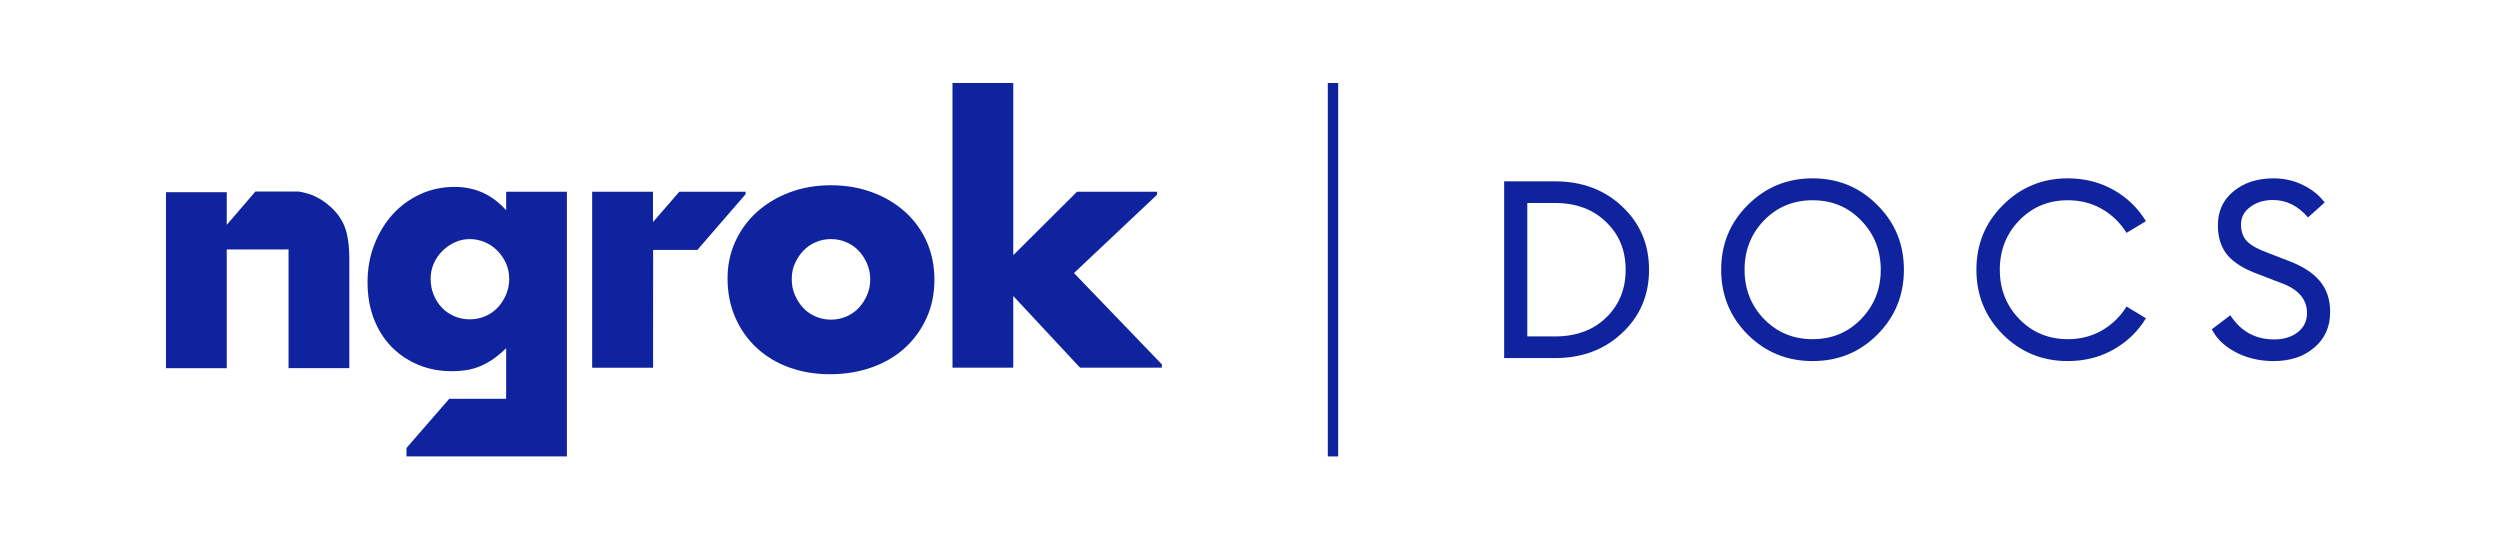
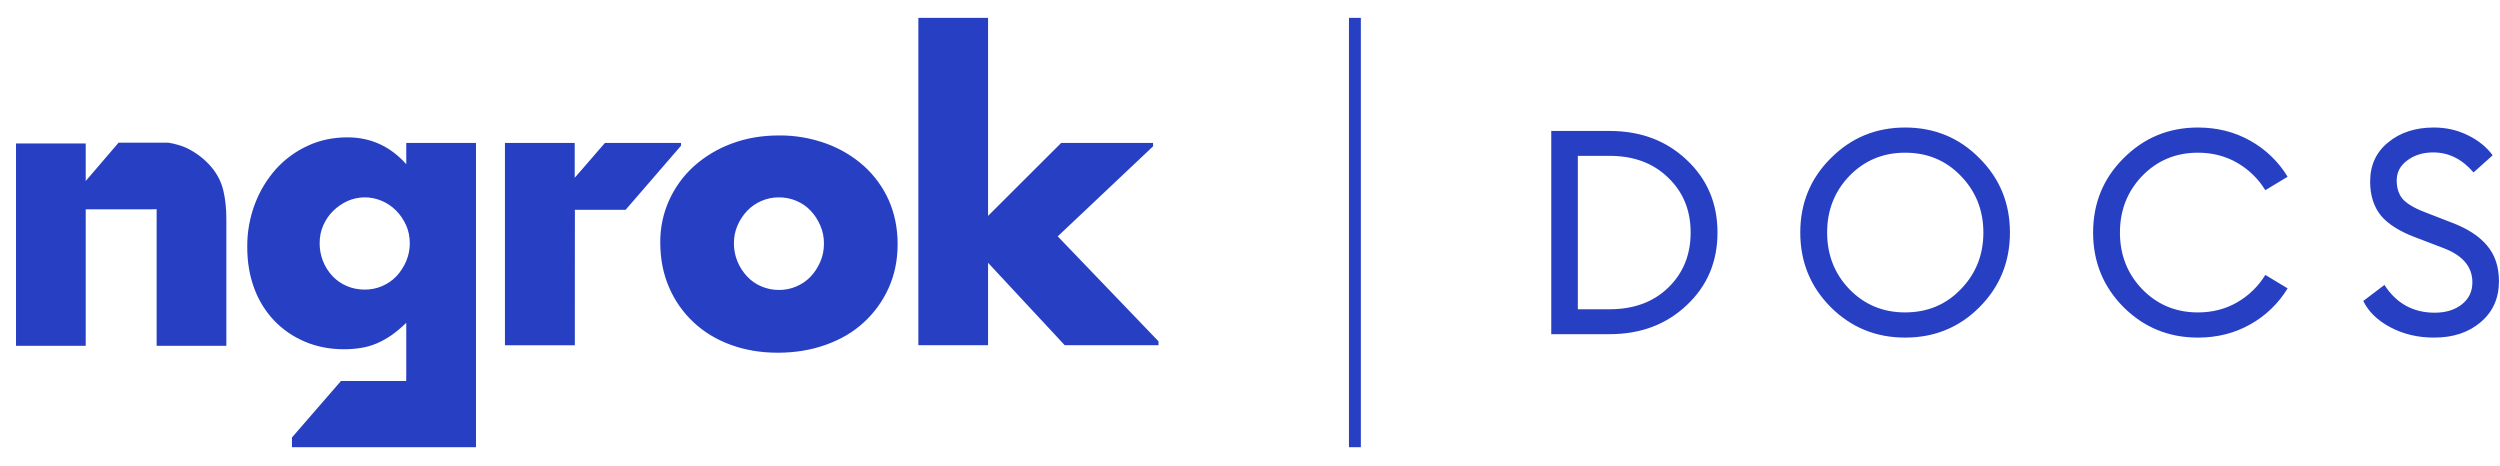
- <svg xmlns="http://www.w3.org/2000/svg" width="241" height="52" viewBox="0 0 241 52" fill="none">
-   <path d="M48.793 20.268C47.458 18.771 45.806 18.017 43.843 18.017C42.634 18.017 41.519 18.253 40.495 18.73C39.471 19.207 38.588 19.853 37.84 20.679C37.097 21.51 36.51 22.474 36.078 23.592C35.647 24.705 35.431 25.91 35.431 27.213C35.431 28.49 35.631 29.654 36.028 30.706C36.429 31.752 36.987 32.65 37.709 33.398C38.432 34.147 39.291 34.732 40.285 35.153C41.278 35.573 42.368 35.783 43.552 35.783C44.089 35.783 44.586 35.742 45.038 35.666C45.49 35.589 45.922 35.46 46.333 35.286C46.745 35.106 47.146 34.881 47.548 34.609C47.944 34.332 48.361 33.983 48.793 33.568V38.014H48.788V38.445H43.306L39.185 43.184V44H54.65V42.077V18.483H48.793V20.268ZM48.778 28.418C48.572 28.89 48.301 29.306 47.969 29.66C47.633 30.013 47.237 30.285 46.775 30.485C46.313 30.685 45.821 30.783 45.304 30.783C44.762 30.783 44.26 30.685 43.798 30.485C43.336 30.285 42.935 30.013 42.599 29.66C42.262 29.306 42.001 28.89 41.806 28.418C41.61 27.946 41.514 27.428 41.514 26.88C41.514 26.351 41.615 25.854 41.821 25.392C42.026 24.931 42.297 24.53 42.649 24.187C42.995 23.843 43.392 23.571 43.843 23.361C44.295 23.151 44.782 23.048 45.299 23.048C45.796 23.048 46.273 23.146 46.74 23.346C47.202 23.541 47.608 23.818 47.954 24.172C48.301 24.525 48.572 24.931 48.783 25.392C48.988 25.854 49.089 26.362 49.089 26.916C49.084 27.444 48.983 27.946 48.778 28.418Z" fill="#10239E" />
-   <path d="M32.449 20.545C32.138 20.171 31.786 19.848 31.41 19.561C31.074 19.309 30.717 19.089 30.331 18.909C30.145 18.822 29.949 18.75 29.744 18.684C29.447 18.586 29.126 18.52 28.795 18.463H24.619L21.858 21.679V21.305V18.53H16V35.496H21.858V28.218V24.049H22.671H24.302H27.289H27.359L27.816 24.038V35.491H33.674V24.879C33.674 23.977 33.588 23.171 33.418 22.464C33.247 21.761 32.926 21.125 32.449 20.545Z" fill="#10239E" />
-   <path d="M71.877 18.483H67.535C67.535 18.483 65.984 18.483 65.487 18.483L62.947 21.407V18.483H57.084V35.45H62.957L62.962 24.095H64.889H67.224L71.877 18.72V18.483V18.483Z" fill="#10239E" />
-   <path d="M103.531 26.321L111.542 18.771V18.483H103.822L97.678 24.602V8H91.82V35.445H97.678V28.536L104.118 35.445H112V35.122L103.531 26.321Z" fill="#10239E" />
-   <path d="M87.242 20.417C86.349 19.612 85.29 18.986 84.07 18.535C82.85 18.084 81.53 17.858 80.105 17.858C78.659 17.858 77.324 18.089 76.109 18.55C74.889 19.012 73.84 19.648 72.952 20.448C72.068 21.253 71.376 22.202 70.879 23.294C70.382 24.387 70.136 25.561 70.136 26.818C70.136 28.208 70.382 29.47 70.879 30.603C71.376 31.737 72.058 32.711 72.937 33.527C73.81 34.342 74.849 34.973 76.059 35.414C77.269 35.855 78.584 36.076 80.009 36.076C81.455 36.076 82.795 35.855 84.04 35.414C85.28 34.973 86.344 34.352 87.227 33.542C88.111 32.737 88.808 31.778 89.315 30.665C89.822 29.552 90.078 28.326 90.078 26.977C90.078 25.633 89.827 24.402 89.335 23.289C88.834 22.181 88.136 21.222 87.242 20.417ZM83.583 28.449C83.377 28.921 83.106 29.336 82.775 29.69C82.439 30.044 82.042 30.316 81.58 30.516C81.114 30.716 80.627 30.814 80.11 30.814C79.593 30.814 79.101 30.716 78.634 30.516C78.172 30.316 77.77 30.044 77.439 29.69C77.103 29.336 76.837 28.921 76.631 28.449C76.425 27.977 76.325 27.454 76.325 26.88C76.325 26.351 76.425 25.854 76.631 25.392C76.837 24.931 77.103 24.525 77.439 24.172C77.775 23.818 78.172 23.541 78.634 23.346C79.101 23.146 79.588 23.048 80.11 23.048C80.627 23.048 81.118 23.146 81.58 23.346C82.042 23.541 82.444 23.818 82.775 24.172C83.111 24.525 83.377 24.941 83.583 25.413C83.789 25.885 83.889 26.387 83.889 26.916C83.889 27.464 83.789 27.977 83.583 28.449Z" fill="#10239E" />
-   <path fill-rule="evenodd" clip-rule="evenodd" d="M128 44L128 8L129 8L129 44L128 44Z" fill="#10239E" />
-   <path d="M145 34.52V17.48H149.896C152.504 17.48 154.664 18.288 156.376 19.904C158.104 21.52 158.968 23.552 158.968 26C158.968 28.448 158.104 30.48 156.376 32.096C154.664 33.712 152.504 34.52 149.896 34.52H145ZM147.232 32.432H149.896C151.928 32.432 153.568 31.832 154.816 30.632C156.08 29.416 156.712 27.872 156.712 26C156.712 24.128 156.08 22.592 154.816 21.392C153.568 20.176 151.928 19.568 149.896 19.568H147.232V32.432Z" fill="#10239E" />
-   <path d="M174.729 32.696C176.601 32.696 178.161 32.048 179.409 30.752C180.673 29.456 181.305 27.872 181.305 26C181.305 24.128 180.673 22.544 179.409 21.248C178.161 19.952 176.601 19.304 174.729 19.304C172.873 19.304 171.313 19.952 170.049 21.248C168.801 22.544 168.177 24.128 168.177 26C168.177 27.872 168.801 29.456 170.049 30.752C171.313 32.048 172.873 32.696 174.729 32.696ZM174.729 34.808C172.281 34.808 170.201 33.96 168.489 32.264C166.777 30.552 165.921 28.464 165.921 26C165.921 23.536 166.777 21.456 168.489 19.76C170.201 18.048 172.281 17.192 174.729 17.192C177.193 17.192 179.273 18.048 180.969 19.76C182.681 21.456 183.537 23.536 183.537 26C183.537 28.464 182.681 30.552 180.969 32.264C179.273 33.96 177.193 34.808 174.729 34.808Z" fill="#10239E" />
-   <path d="M199.334 34.808C196.886 34.808 194.806 33.96 193.094 32.264C191.382 30.552 190.526 28.464 190.526 26C190.526 23.536 191.382 21.456 193.094 19.76C194.806 18.048 196.886 17.192 199.334 17.192C200.95 17.192 202.414 17.56 203.726 18.296C205.038 19.032 206.086 20.04 206.87 21.32L204.998 22.448C204.39 21.472 203.598 20.704 202.622 20.144C201.646 19.584 200.55 19.304 199.334 19.304C197.478 19.304 195.918 19.952 194.654 21.248C193.406 22.544 192.782 24.128 192.782 26C192.782 27.872 193.406 29.456 194.654 30.752C195.918 32.048 197.478 32.696 199.334 32.696C200.55 32.696 201.646 32.416 202.622 31.856C203.598 31.296 204.39 30.528 204.998 29.552L206.87 30.68C206.086 31.96 205.038 32.968 203.726 33.704C202.414 34.44 200.95 34.808 199.334 34.808Z" fill="#10239E" />
-   <path d="M219.179 34.808C217.819 34.808 216.595 34.52 215.507 33.944C214.419 33.368 213.659 32.632 213.227 31.736L215.003 30.392C216.011 31.944 217.419 32.72 219.227 32.72C220.155 32.72 220.915 32.488 221.507 32.024C222.099 31.56 222.395 30.944 222.395 30.176C222.395 28.864 221.579 27.904 219.947 27.296L217.691 26.432C216.331 25.936 215.339 25.32 214.715 24.584C214.107 23.832 213.803 22.88 213.803 21.728C213.803 20.352 214.307 19.256 215.315 18.44C216.323 17.608 217.603 17.192 219.155 17.192C220.195 17.192 221.147 17.408 222.011 17.84C222.875 18.256 223.571 18.816 224.099 19.52L222.491 20.96C221.531 19.84 220.403 19.28 219.107 19.28C218.243 19.28 217.515 19.504 216.923 19.952C216.331 20.384 216.035 20.944 216.035 21.632C216.035 22.32 216.227 22.864 216.611 23.264C217.011 23.664 217.675 24.032 218.603 24.368L220.643 25.16C221.971 25.656 222.963 26.296 223.619 27.08C224.291 27.864 224.627 28.864 224.627 30.08C224.627 31.504 224.115 32.648 223.091 33.512C222.083 34.376 220.779 34.808 219.179 34.808Z" fill="#10239E" />
+ <svg xmlns="http://www.w3.org/2000/svg" width="129" height="24" fill="none" viewBox="0 0 129 24">
+   <path fill="#273FC3" d="M20.963 8.473c-.82-.922-1.834-1.386-3.039-1.386-.743 0-1.427.146-2.056.44a5.047 5.047 0 0 0-1.63 1.198 5.781 5.781 0 0 0-1.083 1.793 6.118 6.118 0 0 0-.397 2.229c0 .786.123 1.502.367 2.149a4.858 4.858 0 0 0 1.032 1.657c.444.46.971.82 1.582 1.08.61.258 1.279.388 2.006.388.33 0 .635-.026.913-.073.277-.047.542-.126.795-.233.253-.11.5-.25.746-.417.243-.17.5-.385.764-.64v2.736h-.003v.265h-3.366l-2.53 2.916v.502h9.497V7.375h-3.598v1.098Zm-.009 5.015a2.67 2.67 0 0 1-.496.764 2.246 2.246 0 0 1-1.637.691c-.333 0-.641-.06-.925-.183a2.216 2.216 0 0 1-.736-.508 2.464 2.464 0 0 1-.666-1.71c0-.326.061-.632.188-.916a2.37 2.37 0 0 1 .508-.742c.213-.211.457-.378.734-.508a2.211 2.211 0 0 1 1.779-.01c.283.12.533.291.746.509.212.218.379.467.508.751.127.284.188.597.188.938a2.35 2.35 0 0 1-.19.924ZM10.928 8.643a3.896 3.896 0 0 0-1.301-1.007 3.077 3.077 0 0 0-.36-.138 4.051 4.051 0 0 0-.583-.136H6.119L4.423 9.34V7.403H.826v10.44h3.597V10.8h3.379l.28-.006v7.048h3.598v-6.53c0-.556-.053-1.052-.157-1.487a2.92 2.92 0 0 0-.595-1.18ZM35.139 7.375H31.215l-1.56 1.799v-1.8h-3.6v10.441h3.606l.003-6.988h2.617L35.14 7.52v-.145ZM54.578 12.197l4.92-4.646v-.177h-4.74l-3.774 3.766V.923h-3.597v16.89h3.597V13.56l3.955 4.251h4.84v-.199l-5.2-5.416ZM44.576 8.564a5.966 5.966 0 0 0-1.949-1.158 6.948 6.948 0 0 0-2.435-.417c-.888 0-1.708.142-2.453.426a6.077 6.077 0 0 0-1.94 1.168 5.338 5.338 0 0 0-1.273 1.752 5.184 5.184 0 0 0-.456 2.168c0 .856.151 1.632.456 2.33a5.355 5.355 0 0 0 1.264 1.799c.537.502 1.175.89 1.918 1.161.743.272 1.55.407 2.426.407.888 0 1.71-.135 2.475-.407.761-.271 1.415-.653 1.957-1.152a5.396 5.396 0 0 0 1.283-1.77c.311-.685.468-1.44.468-2.27 0-.827-.154-1.584-.456-2.27a5.296 5.296 0 0 0-1.285-1.767Zm-2.248 4.943c-.126.29-.292.546-.496.764a2.256 2.256 0 0 1-1.637.691c-.317 0-.62-.06-.906-.183a2.173 2.173 0 0 1-.733-.508 2.61 2.61 0 0 1-.497-.764 2.394 2.394 0 0 1-.188-.966c0-.325.062-.631.188-.915.127-.284.29-.534.497-.751a2.26 2.26 0 0 1 1.64-.691c.317 0 .619.06.903.182.283.12.53.29.733.509.207.217.37.473.496.763.127.29.188.6.188.925 0 .338-.061.654-.188.944ZM69.606 23.077V.923h.614v22.154h-.614ZM80.045 17.243V6.757h3.007c1.601 0 2.928.497 3.979 1.492 1.061.994 1.592 2.244 1.592 3.75 0 1.507-.53 2.758-1.592 3.752-1.051.995-2.378 1.492-3.98 1.492h-3.006Zm1.37-1.285h1.637c1.247 0 2.255-.37 3.021-1.108.776-.748 1.164-1.698 1.164-2.85 0-1.152-.388-2.097-1.164-2.836-.766-.748-1.773-1.122-3.021-1.122h-1.636v7.916ZM98.304 16.12c1.15 0 2.107-.398 2.874-1.196.776-.797 1.164-1.772 1.164-2.924s-.388-2.127-1.164-2.924c-.767-.798-1.725-1.197-2.874-1.197-1.14 0-2.098.4-2.874 1.197-.767.797-1.15 1.772-1.15 2.924s.383 2.127 1.15 2.924c.776.798 1.734 1.197 2.874 1.197Zm0 1.3c-1.504 0-2.781-.522-3.832-1.565C93.42 14.8 92.894 13.516 92.894 12s.526-2.796 1.578-3.84c1.05-1.054 2.328-1.58 3.832-1.58 1.513 0 2.79.526 3.832 1.58 1.051 1.044 1.577 2.324 1.577 3.84s-.526 2.801-1.577 3.855c-1.042 1.043-2.32 1.565-3.832 1.565ZM113.413 17.42c-1.503 0-2.781-.522-3.832-1.565-1.051-1.054-1.577-2.339-1.577-3.855s.526-2.796 1.577-3.84c1.051-1.054 2.329-1.58 3.832-1.58.992 0 1.891.226 2.697.679a5.233 5.233 0 0 1 1.931 1.86l-1.15.695a4.1 4.1 0 0 0-1.459-1.418c-.599-.344-1.272-.517-2.019-.517-1.14 0-2.098.4-2.874 1.197-.766.797-1.15 1.772-1.15 2.924s.384 2.127 1.15 2.924c.776.798 1.734 1.197 2.874 1.197.747 0 1.42-.173 2.019-.517a4.1 4.1 0 0 0 1.459-1.418l1.15.694a5.233 5.233 0 0 1-1.931 1.86c-.806.454-1.705.68-2.697.68ZM125.6 17.42c-.835 0-1.586-.177-2.255-.532-.668-.354-1.134-.807-1.4-1.358l1.091-.827c.619.955 1.484 1.432 2.594 1.432.57 0 1.037-.143 1.4-.428.364-.286.545-.665.545-1.137 0-.808-.501-1.398-1.503-1.773l-1.385-.531c-.836-.306-1.445-.685-1.828-1.137-.373-.463-.56-1.05-.56-1.758 0-.847.31-1.521.929-2.023.619-.512 1.405-.768 2.358-.768.638 0 1.223.133 1.754.398.53.256.958.601 1.282 1.034l-.988.886c-.589-.689-1.282-1.033-2.078-1.033-.53 0-.977.137-1.341.413-.363.266-.545.61-.545 1.034 0 .423.118.758.353 1.004.246.246.654.473 1.224.68l1.253.487c.815.305 1.424.7 1.827 1.181.413.483.619 1.098.619 1.847 0 .876-.314 1.58-.943 2.112-.619.531-1.42.797-2.403.797Z" />
</svg>
